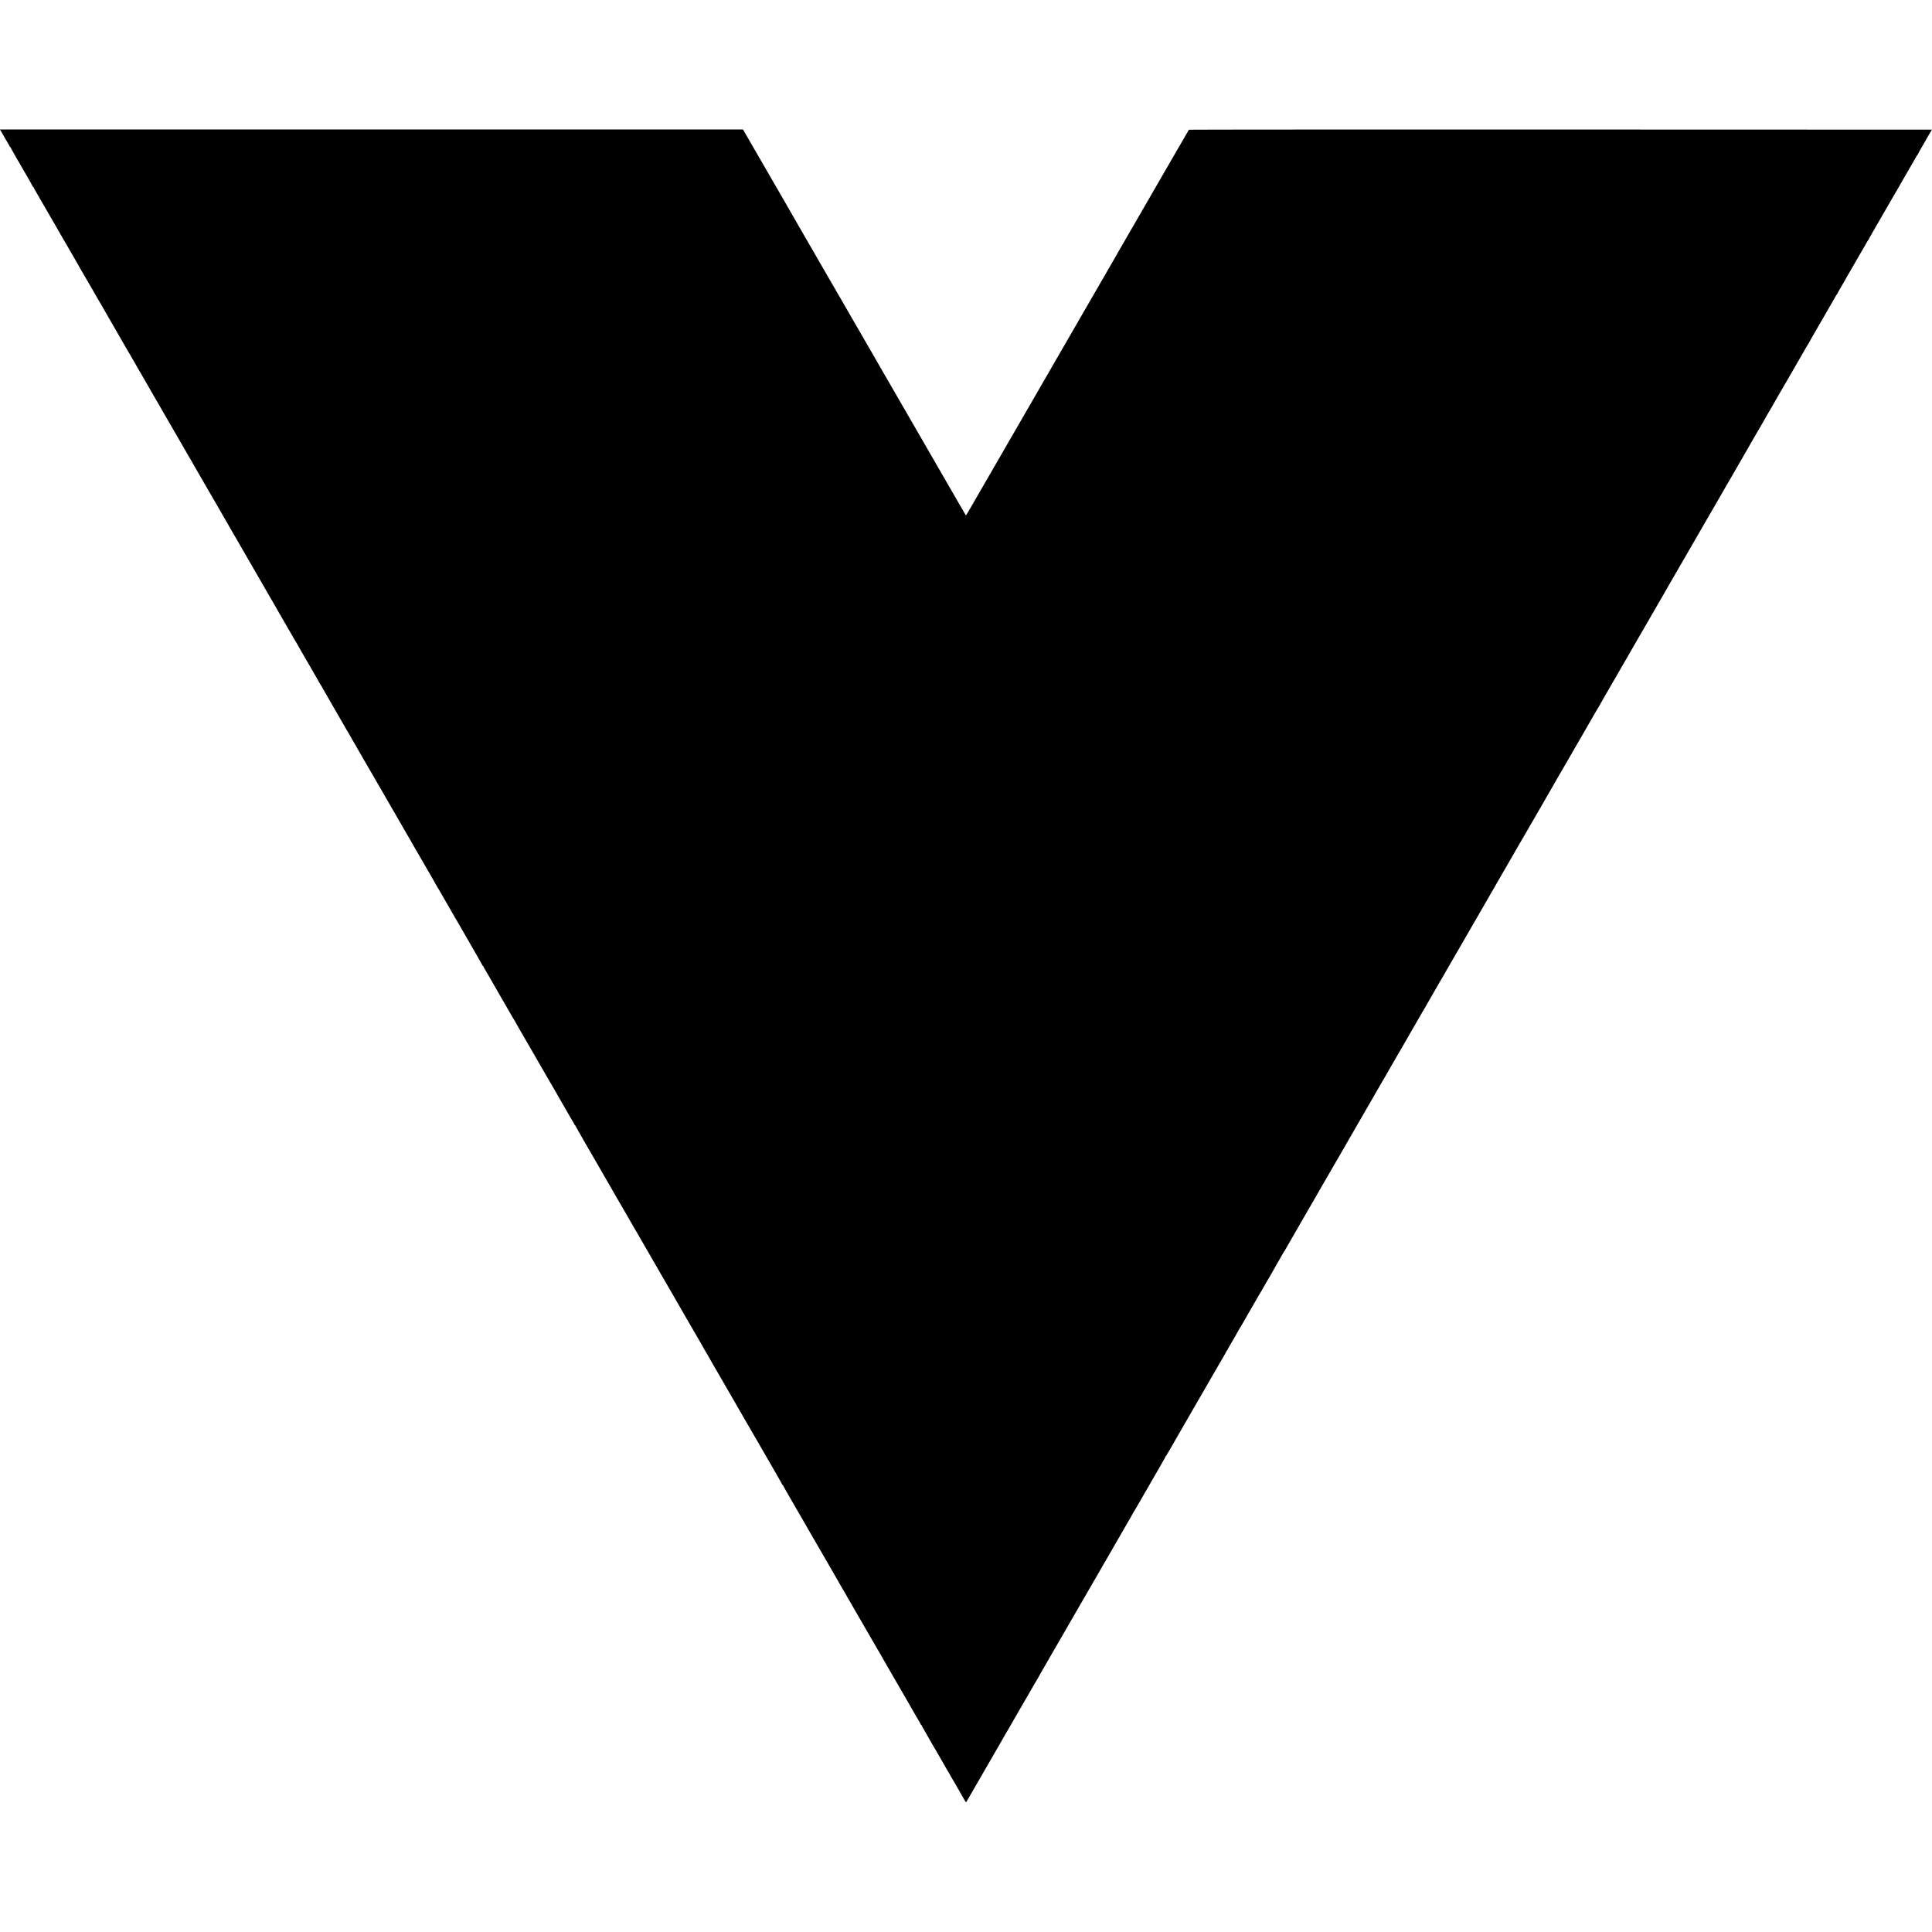
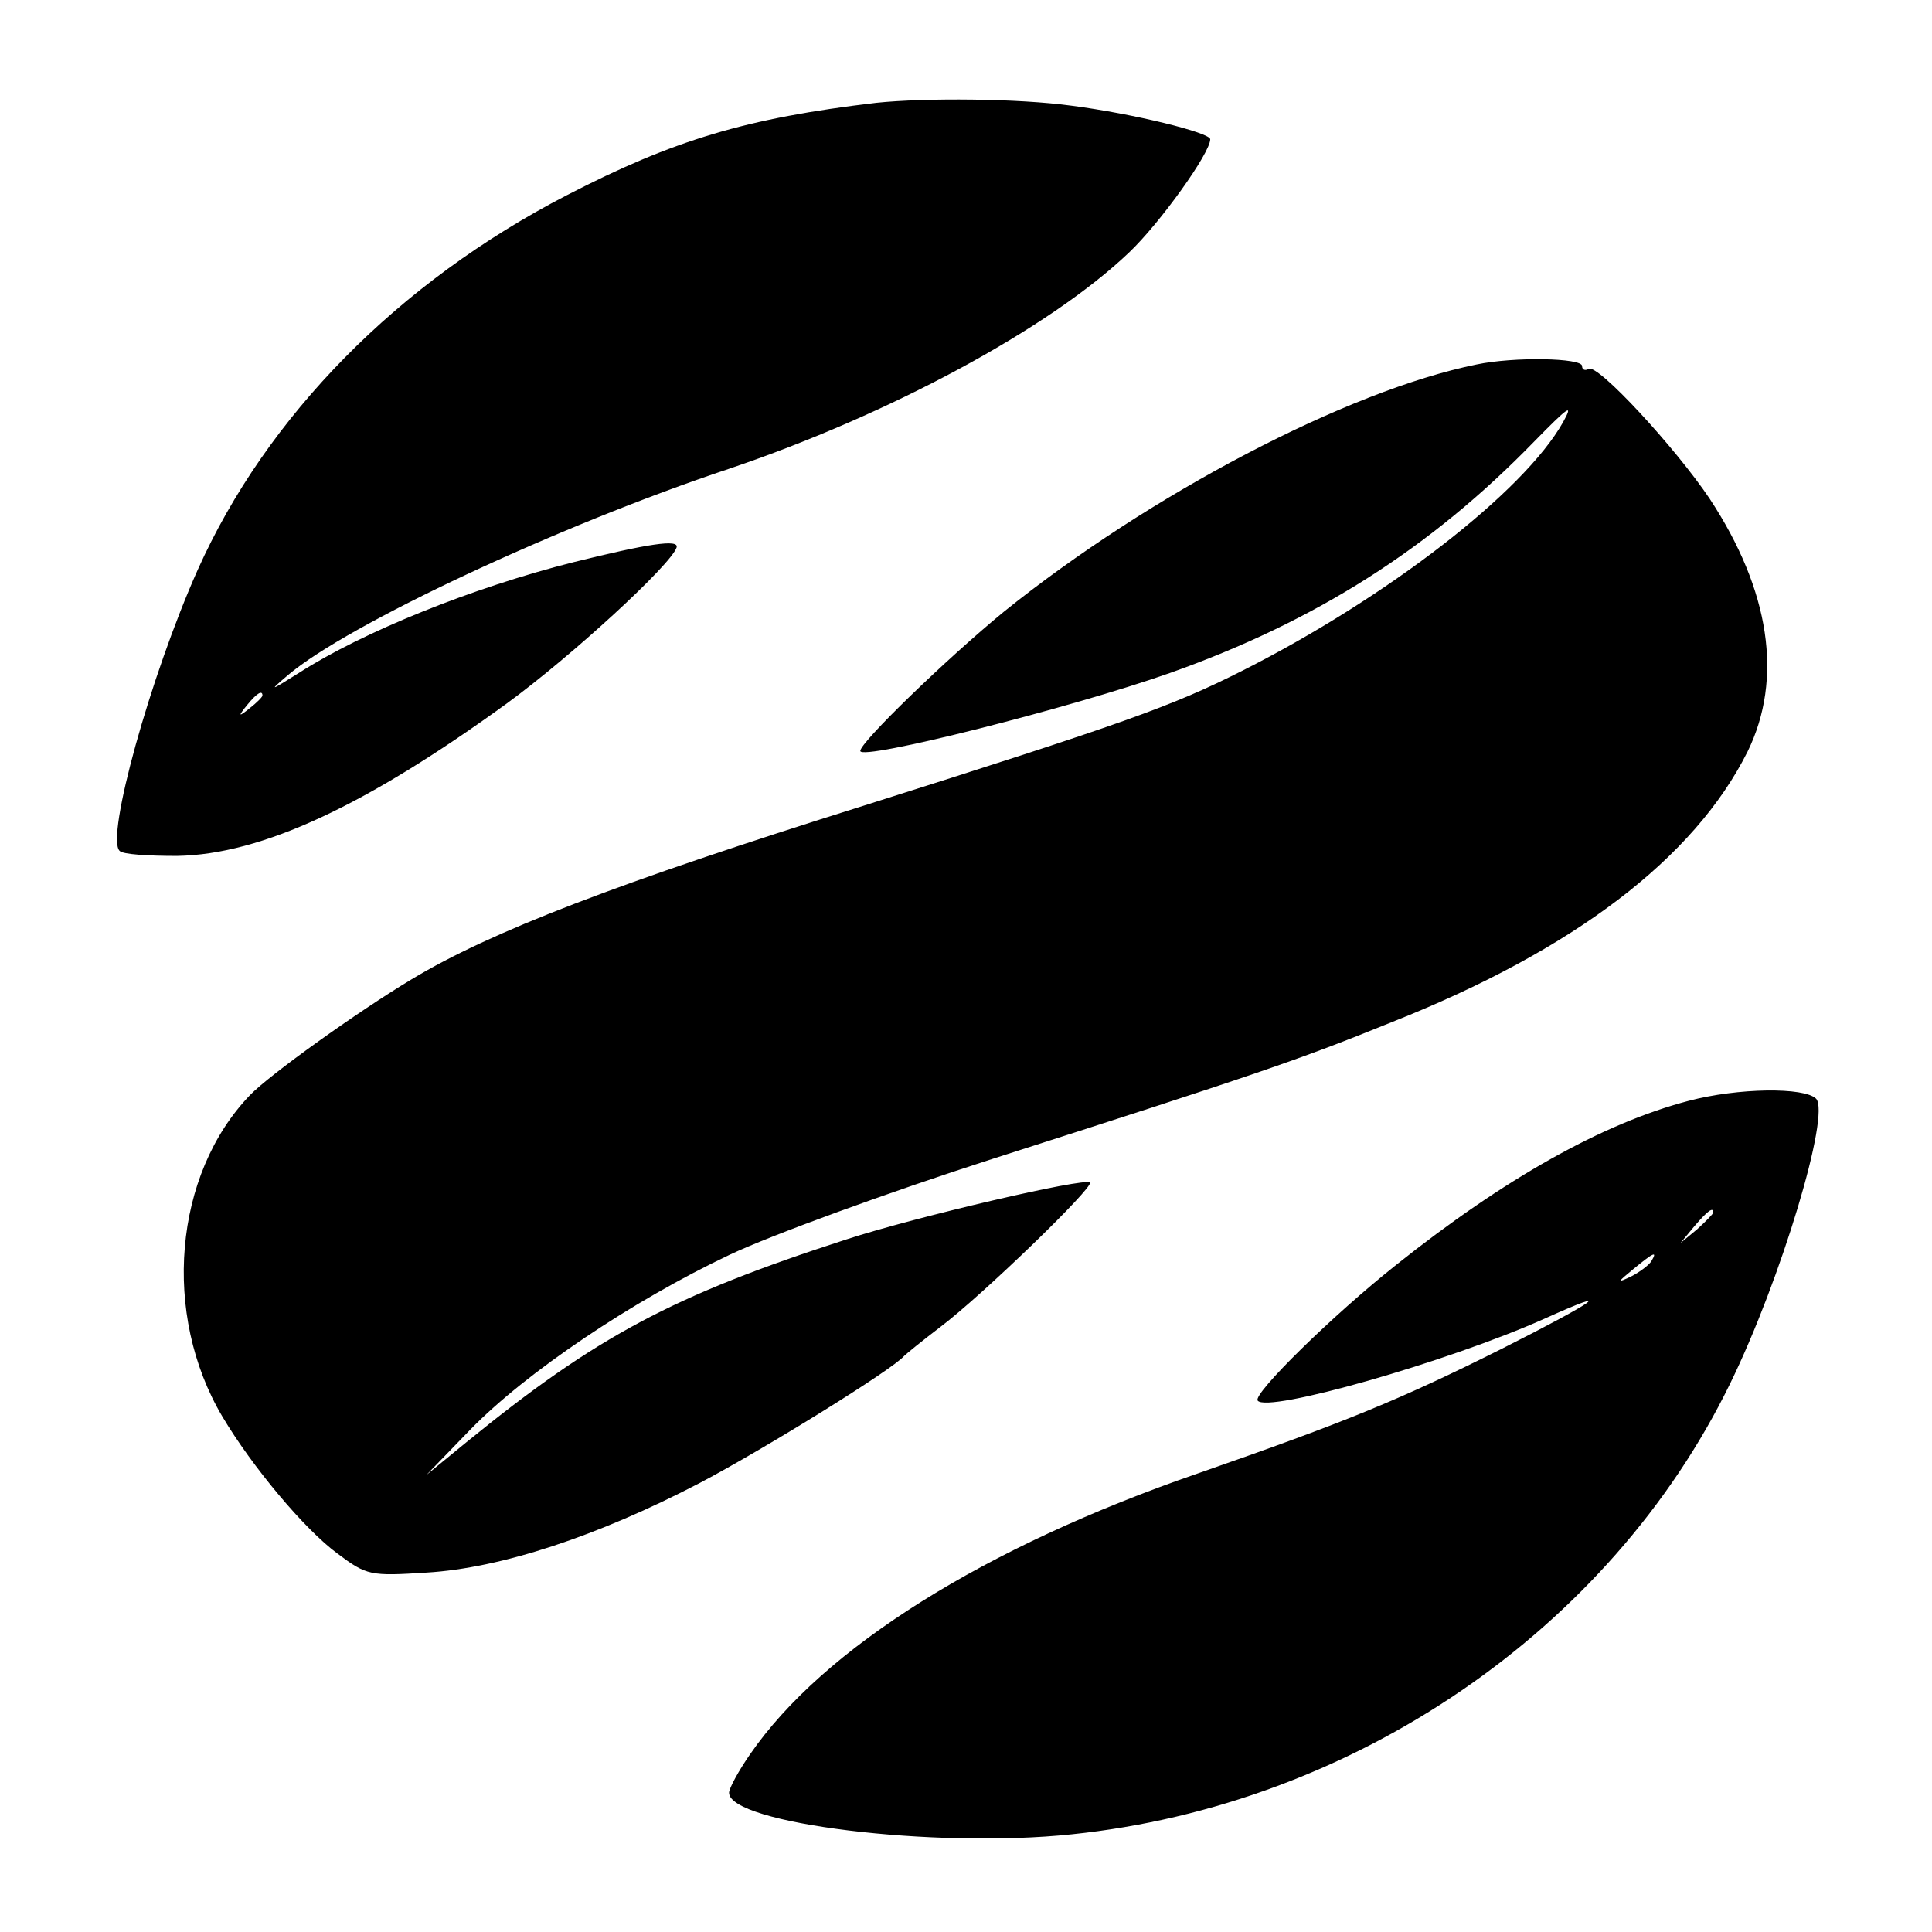
- <svg xmlns="http://www.w3.org/2000/svg" version="1.0" width="16pt" height="16pt" viewBox="0 0 16 16" preserveAspectRatio="xMidYMid meet">
-   <g transform="translate(0,16) scale(0.00032,-0.00032)" fill="#000000" stroke="none">
-     <path d="M18 46618 c45 -75 122 -207 122 -211 0 -2 25 -45 55 -95 30 -50 55 -96 55 -102 0 -5 5 -10 10 -10 6 0 10 -4 10 -9 0 -5 73 -135 161 -288 89 -153 173 -298 187 -323 14 -25 32 -57 41 -72 88 -149 187 -324 189 -335 2 -7 8 -13 13 -13 5 0 9 -4 9 -10 0 -5 46 -89 103 -187 175 -302 490 -846 507 -876 8 -16 20 -36 25 -45 28 -46 290 -498 339 -585 13 -23 74 -129 136 -236 61 -107 123 -215 137 -240 14 -25 29 -50 33 -56 5 -5 23 -37 40 -70 18 -33 38 -67 44 -75 11 -16 21 -33 63 -109 14 -25 29 -50 33 -56 4 -5 21 -35 38 -65 55 -100 261 -455 269 -465 4 -5 14 -21 20 -35 15 -29 41 -75 103 -180 24 -41 52 -88 60 -105 9 -16 57 -100 107 -185 112 -193 362 -626 380 -660 8 -14 23 -38 33 -55 11 -16 23 -37 27 -45 4 -8 26 -46 48 -85 23 -38 53 -90 67 -115 46 -81 64 -113 178 -310 62 -107 121 -210 132 -227 37 -67 56 -99 85 -148 16 -27 32 -57 36 -65 4 -8 15 -27 25 -42 9 -15 53 -89 96 -165 44 -76 177 -307 296 -513 120 -206 268 -463 330 -570 131 -227 117 -203 200 -348 36 -62 73 -125 82 -140 10 -15 21 -34 25 -42 4 -8 20 -37 36 -65 17 -27 38 -65 48 -82 49 -85 64 -111 87 -153 13 -25 28 -49 32 -55 4 -5 78 -134 165 -285 87 -151 166 -288 176 -305 10 -16 26 -43 35 -59 9 -17 125 -217 257 -445 132 -229 253 -441 270 -471 17 -30 45 -79 64 -108 18 -29 33 -54 33 -57 0 -2 20 -37 44 -77 24 -40 123 -212 221 -383 97 -170 190 -330 205 -355 16 -25 39 -65 53 -90 13 -25 81 -144 152 -265 70 -121 137 -238 150 -260 12 -22 37 -65 55 -95 18 -30 43 -73 55 -95 12 -22 48 -85 80 -140 77 -132 163 -280 190 -330 13 -22 71 -123 130 -225 59 -102 116 -199 126 -217 10 -17 29 -50 43 -72 15 -22 26 -43 26 -45 0 -2 27 -50 60 -106 33 -56 60 -103 60 -105 0 -2 55 -98 90 -155 8 -14 182 -316 239 -414 13 -22 45 -79 72 -124 27 -46 49 -86 49 -89 0 -2 14 -24 30 -48 16 -24 30 -46 30 -49 0 -5 74 -135 100 -176 5 -8 24 -42 43 -75 50 -88 58 -101 262 -455 104 -179 199 -345 213 -370 14 -25 28 -49 32 -55 4 -5 17 -26 28 -45 10 -19 62 -109 114 -200 114 -197 133 -230 170 -295 16 -27 33 -57 38 -65 17 -28 96 -165 103 -180 4 -8 16 -28 26 -45 10 -16 77 -131 148 -255 72 -124 181 -313 243 -420 62 -107 121 -209 131 -227 35 -62 323 -560 392 -678 38 -66 83 -145 100 -175 16 -30 33 -59 37 -65 4 -5 17 -27 29 -47 34 -61 56 -100 90 -156 17 -29 31 -55 31 -57 0 -2 17 -32 39 -67 21 -35 134 -229 251 -433 117 -203 235 -407 261 -451 27 -45 49 -85 49 -88 0 -4 8 -19 19 -34 15 -21 200 -341 309 -533 10 -19 33 -58 51 -87 17 -29 31 -54 31 -56 0 -2 25 -44 55 -94 30 -50 55 -95 55 -98 0 -4 6 -15 14 -23 7 -9 27 -41 43 -71 17 -30 170 -297 342 -594 171 -296 311 -542 311 -547 0 -5 5 -9 10 -9 6 0 10 -4 10 -10 0 -5 22 -47 49 -92 27 -46 58 -99 68 -118 24 -43 81 -140 93 -160 5 -8 66 -114 135 -235 69 -121 130 -227 135 -235 12 -21 259 -447 283 -490 10 -19 28 -47 38 -62 11 -14 19 -29 19 -32 0 -3 37 -69 83 -148 99 -170 305 -526 337 -583 13 -22 31 -53 41 -70 11 -16 22 -37 26 -45 7 -14 82 -146 103 -180 14 -24 181 -311 205 -355 13 -22 46 -80 75 -130 29 -49 64 -110 78 -135 14 -25 51 -88 82 -140 31 -52 59 -102 63 -110 4 -8 18 -33 31 -55 205 -353 284 -489 309 -535 17 -30 45 -78 62 -106 18 -28 36 -60 39 -72 4 -12 12 -22 17 -22 5 0 9 -4 9 -10 0 -5 109 -197 241 -427 133 -230 250 -431 259 -448 51 -90 222 -385 280 -485 37 -63 78 -135 92 -160 14 -25 67 -117 118 -205 51 -88 101 -175 111 -193 34 -58 55 -95 149 -257 51 -88 101 -173 110 -190 9 -16 76 -131 147 -255 72 -124 140 -241 151 -260 61 -108 281 -489 355 -615 38 -66 77 -133 87 -150 35 -63 91 -161 100 -175 14 -23 99 -169 128 -220 54 -97 135 -235 142 -245 4 -5 20 -32 35 -60 26 -48 238 -416 276 -480 10 -16 26 -46 37 -65 30 -53 382 -661 403 -695 10 -16 22 -37 26 -45 4 -8 26 -48 50 -88 24 -41 43 -75 43 -77 0 -2 22 -40 50 -85 27 -45 50 -84 50 -86 0 -3 38 -69 83 -147 84 -142 302 -520 340 -587 10 -19 34 -60 52 -90 18 -30 44 -75 57 -100 14 -25 45 -79 70 -120 25 -41 56 -96 70 -121 14 -25 77 -133 138 -240 62 -107 122 -210 132 -229 25 -43 310 -535 337 -581 11 -19 26 -45 34 -59 17 -32 238 -414 266 -460 11 -19 24 -41 28 -49 3 -7 75 -133 160 -278 84 -146 153 -269 153 -274 0 -5 5 -9 10 -9 6 0 10 -4 10 -10 0 -5 82 -150 181 -322 182 -314 201 -346 240 -415 12 -21 80 -139 152 -263 71 -124 141 -245 155 -270 14 -25 28 -49 32 -55 6 -8 145 -248 220 -380 37 -66 209 -362 229 -395 11 -19 24 -42 28 -49 4 -8 67 -118 140 -243 73 -125 133 -230 133 -233 0 -2 15 -28 33 -57 19 -29 47 -78 64 -108 17 -30 53 -93 79 -139 53 -90 82 -141 157 -272 82 -142 115 -199 381 -659 142 -245 268 -463 281 -485 12 -22 71 -125 132 -230 60 -104 172 -298 248 -430 76 -132 146 -253 156 -270 11 -16 22 -36 26 -44 3 -8 30 -54 60 -103 29 -49 53 -91 53 -93 0 -3 18 -34 40 -70 22 -36 40 -67 40 -69 0 -2 37 -66 81 -142 45 -77 98 -168 119 -204 20 -36 47 -81 58 -100 12 -19 27 -47 33 -62 6 -16 15 -28 20 -28 5 0 9 -4 9 -9 0 -6 63 -118 140 -251 77 -133 140 -243 140 -245 0 -2 18 -33 41 -70 22 -37 49 -83 60 -101 10 -19 29 -51 40 -71 25 -45 109 -189 126 -218 7 -11 17 -29 22 -40 6 -11 22 -38 35 -60 14 -22 37 -62 52 -90 14 -27 35 -62 45 -77 11 -14 19 -29 19 -32 0 -3 18 -35 40 -71 22 -36 40 -67 40 -69 0 -2 19 -35 42 -72 23 -38 55 -94 72 -124 26 -47 139 -244 171 -298 6 -9 21 -36 34 -60 28 -48 37 -51 51 -19 6 12 19 36 29 52 10 17 27 46 38 65 11 19 104 181 208 360 103 179 199 345 213 370 14 25 42 74 64 109 21 34 38 65 38 67 0 2 18 33 40 69 22 36 40 67 40 69 0 3 177 310 199 346 16 26 136 234 140 244 2 5 25 44 52 88 27 44 49 81 49 84 0 2 18 34 40 70 22 36 40 67 40 69 0 2 20 36 43 77 35 58 169 289 297 513 9 17 50 86 90 155 40 69 86 150 103 180 16 30 35 62 41 70 6 8 16 24 22 35 35 64 72 129 167 293 59 100 116 199 127 220 11 20 30 53 41 72 43 72 1070 1850 1121 1940 14 25 65 113 113 195 48 83 96 166 107 185 10 19 28 50 38 68 11 18 73 124 137 235 64 111 175 303 246 427 71 124 173 299 225 390 52 91 116 202 143 248 27 45 49 85 49 89 0 4 6 14 14 22 7 9 28 43 46 76 26 47 251 436 378 655 11 19 29 51 40 70 11 19 101 176 201 348 99 172 181 317 181 323 0 5 5 9 10 9 6 0 10 5 10 11 0 6 8 23 18 37 11 15 32 52 49 82 16 30 130 228 253 440 122 212 234 405 248 430 13 25 39 70 57 100 39 65 69 117 130 225 25 44 50 87 55 95 12 19 78 134 220 380 61 107 129 224 150 260 161 277 222 382 246 425 15 28 47 83 71 123 24 41 43 78 43 83 0 5 4 9 8 9 4 0 13 12 19 28 7 15 23 45 36 67 66 110 277 478 277 483 0 3 6 13 14 21 7 9 27 41 43 71 17 30 45 80 63 110 34 57 375 649 394 685 6 11 16 27 22 35 6 8 26 42 44 75 18 33 41 74 51 90 10 17 24 41 32 55 54 97 72 128 88 152 11 14 19 28 19 30 0 3 79 141 175 308 96 167 175 305 175 308 0 3 6 13 14 21 7 9 26 39 41 66 33 60 276 483 338 587 24 40 46 80 50 88 4 8 13 24 20 35 14 23 95 163 125 215 11 19 52 91 92 160 40 69 80 139 90 155 9 17 103 179 207 360 105 182 200 346 211 365 103 181 463 802 489 845 7 11 15 27 19 35 4 8 29 51 55 95 64 110 828 1433 848 1470 9 17 24 41 33 55 9 14 29 48 45 77 15 28 52 93 82 145 30 51 62 107 71 123 17 30 231 398 400 690 51 88 103 179 115 202 12 23 26 48 32 55 6 7 24 38 40 68 17 30 61 107 98 170 37 63 84 144 103 180 19 36 41 72 48 81 8 8 14 18 14 21 0 4 27 51 59 106 32 55 72 124 89 154 16 29 71 125 122 213 51 88 104 180 118 205 13 25 28 50 32 55 4 6 17 26 28 45 11 19 45 80 77 135 31 55 66 116 77 135 11 19 88 152 171 295 401 694 620 1072 650 1125 11 19 87 152 170 295 83 143 158 273 166 288 9 16 21 36 26 45 6 9 31 52 55 96 25 43 54 94 66 115 11 20 95 164 186 321 91 157 173 299 182 315 9 17 26 46 37 65 12 19 66 114 121 210 56 96 108 186 117 200 8 14 24 40 34 59 24 45 383 664 412 713 5 9 17 29 26 45 15 28 120 210 241 419 36 61 68 117 72 125 4 8 12 23 19 34 35 57 245 420 262 453 11 20 35 61 53 90 17 29 32 54 32 56 0 3 28 51 62 108 33 57 70 119 80 138 10 19 23 42 28 50 5 8 32 53 59 100 27 47 149 258 271 470 122 212 234 405 248 430 30 53 62 108 80 135 6 11 15 27 19 35 4 8 85 150 181 315 96 165 187 323 202 350 31 56 116 202 130 225 5 8 25 42 43 75 19 33 92 159 162 280 149 257 157 271 202 350 19 33 38 67 43 75 9 14 228 392 275 475 12 22 55 96 95 165 40 69 80 139 90 155 24 42 202 350 221 383 9 15 27 47 41 72 14 25 75 131 136 236 61 106 121 210 134 232 99 172 271 470 279 482 5 8 23 40 40 70 18 30 81 141 142 245 60 105 121 210 135 235 14 25 71 124 127 220 56 96 143 247 194 335 51 88 96 167 102 175 14 24 180 311 204 355 23 43 340 590 356 615 5 8 50 87 101 175 171 301 517 898 582 1008 25 43 46 81 46 83 0 2 12 23 27 47 14 23 40 67 56 97 16 30 35 62 42 70 7 8 15 22 18 30 4 8 20 38 37 65 16 28 33 57 37 65 6 12 111 196 143 250 5 8 55 95 112 193 57 98 113 195 126 215 12 20 27 46 32 57 6 11 14 27 20 35 5 8 76 130 156 270 80 140 165 287 187 325 23 39 52 90 66 115 13 25 30 52 37 61 8 8 14 18 14 21 0 4 41 77 92 165 50 87 175 302 276 478 101 176 208 360 236 408 28 49 67 117 86 152 19 35 41 70 48 77 6 6 12 15 12 19 0 7 124 224 167 291 12 21 23 40 23 42 0 2 21 40 46 83 26 43 55 92 64 109 54 95 327 568 354 614 19 30 45 75 59 100 71 128 82 145 89 148 4 2 8 8 8 13 0 5 42 82 94 172 311 538 496 858 518 897 14 25 40 70 58 100 18 30 42 71 53 90 10 19 79 139 152 265 73 127 142 246 153 265 10 19 43 76 72 125 29 50 63 108 75 130 65 116 80 140 87 143 4 2 8 8 8 12 0 8 114 212 140 250 6 8 14 24 20 35 5 11 54 97 108 190 l100 170 -9611 3 c-5286 1 -9614 -1 -9618 -5 -5 -6 -419 -719 -619 -1068 -89 -155 -267 -463 -323 -560 -38 -66 -81 -140 -95 -165 -31 -56 -263 -457 -526 -910 -110 -190 -224 -388 -254 -440 -29 -52 -61 -109 -71 -125 -23 -39 -243 -420 -268 -465 -11 -19 -204 -352 -428 -740 -224 -388 -477 -826 -563 -975 -85 -148 -185 -322 -222 -385 -37 -63 -120 -207 -185 -320 -65 -113 -177 -306 -248 -430 -72 -124 -172 -297 -222 -385 -51 -88 -142 -245 -202 -350 -131 -226 -247 -427 -408 -705 -65 -113 -249 -432 -410 -710 -160 -278 -388 -673 -506 -877 -118 -205 -216 -373 -219 -373 -3 0 -52 82 -109 183 -58 100 -144 250 -192 332 -95 164 -402 696 -647 1120 -85 149 -228 396 -317 550 -212 365 -982 1700 -1008 1745 -10 19 -43 76 -72 125 -29 50 -64 110 -77 135 -14 25 -63 110 -110 190 -47 80 -96 165 -110 190 -14 25 -99 171 -188 325 -89 154 -174 300 -188 325 -13 25 -64 113 -112 195 -48 83 -140 242 -205 355 -65 113 -183 317 -263 454 -79 137 -152 264 -163 282 -50 89 -335 583 -354 614 -12 19 -34 58 -50 85 -15 28 -129 226 -253 440 -124 215 -235 408 -247 430 -12 22 -69 121 -127 220 -58 99 -226 389 -373 645 -148 256 -324 561 -392 678 -67 117 -134 232 -147 255 -13 23 -33 59 -46 80 l-22 37 -9615 0 -9615 0 20 -32z" />
-   </g>
+ <svg xmlns="http://www.w3.org/2000/svg" version="1" width="353.333" height="353.333" viewBox="0 0 265 265">
+   <path d="M120.2 14.1c-17.8 2.1-27.8 5.1-42.5 12.7-23 11.9-41.1 30.2-50.6 51.4-6.5 14.6-12.6 36.6-10.7 38.5.4.5 4 .7 7.9.7 11.6-.2 25.9-6.9 45.2-20.9 8.9-6.5 22.5-19 23.3-21.4.4-1.2-4-.5-14.1 2-13.9 3.5-29 9.6-37.7 15.2-4 2.5-4.2 2.6-1.5.3 8.1-6.9 37.1-20.5 60.5-28.3 21.9-7.4 43.9-19.2 54.9-29.7 4.2-4 11.1-13.6 11.1-15.5 0-.9-10.5-3.5-19-4.6-7.3-1-20-1.1-26.8-.4zM36 95.4c0 .2-.8 1-1.7 1.7-1.6 1.3-1.7 1.2-.4-.4 1.3-1.6 2.1-2.1 2.1-1.3zM202.5 50c-17.7 3.6-44.8 17.8-64.8 33.9-7.8 6.4-19.7 17.9-19.7 19.1 0 1.4 28.9-5.9 42.5-10.7 20-7.1 35.7-17.1 49.9-31.7 4.7-4.8 5.5-5.4 4-2.7-5.4 9.6-24.2 24.1-44 34.1-9.7 4.9-16.2 7.2-51.9 18.5-33.8 10.6-51.2 17.3-62 23.8-7.5 4.5-19.5 13.1-22.2 15.9-10.5 10.9-12.1 30.1-3.8 44.1 4.1 6.9 11.3 15.5 15.8 18.8 4 3 4.5 3.1 12.2 2.6 10.2-.6 23.5-5 37.5-12.3 9.1-4.8 26.5-15.6 28-17.4.3-.3 2.5-2.1 5-4 5.7-4.3 21.1-19.2 20.5-19.8-.7-.7-23.9 4.7-33.4 7.8-23.8 7.7-34.3 13.3-52.1 27.8l-5.5 4.5 6-6.2c7.7-7.9 22.3-17.7 35.6-24 5.7-2.7 21.9-8.6 35.9-13.1 36.2-11.6 42.1-13.6 54.9-18.8 25-9.9 41.5-22.5 48.8-37.1 4.9-10 3.1-22.1-5.2-34.7-4.7-7-15.4-18.6-16.6-17.8-.5.3-.9.1-.9-.4 0-1.1-9.3-1.3-14.5-.2zM231.6 151c-11.8 3.1-25.3 10.7-40.1 22.5-8.7 6.9-19.6 17.6-19 18.6 1.2 1.8 26.1-5.3 39.3-11.2 10.2-4.6 7.1-2.4-5.8 4.1-14 7-21.3 10-41.7 17.1-29.3 10.1-51.4 24-61.4 38.5-1.6 2.3-2.9 4.7-2.9 5.3 0 4.2 28.1 7.7 47 5.7 38.7-4 73.8-28 90.3-61.8 7-14.3 13.8-37 11.8-39.1-1.6-1.6-10.7-1.5-17.5.3zm3.4 15.3c0 .2-1 1.2-2.2 2.3l-2.3 1.9 1.9-2.3c1.8-2.1 2.6-2.7 2.6-1.9zm-8.5 6.7c-.3.5-1.6 1.5-2.8 2.1-1.9.9-1.9.8.3-1 2.8-2.3 3.4-2.6 2.5-1.1z" />
</svg>
